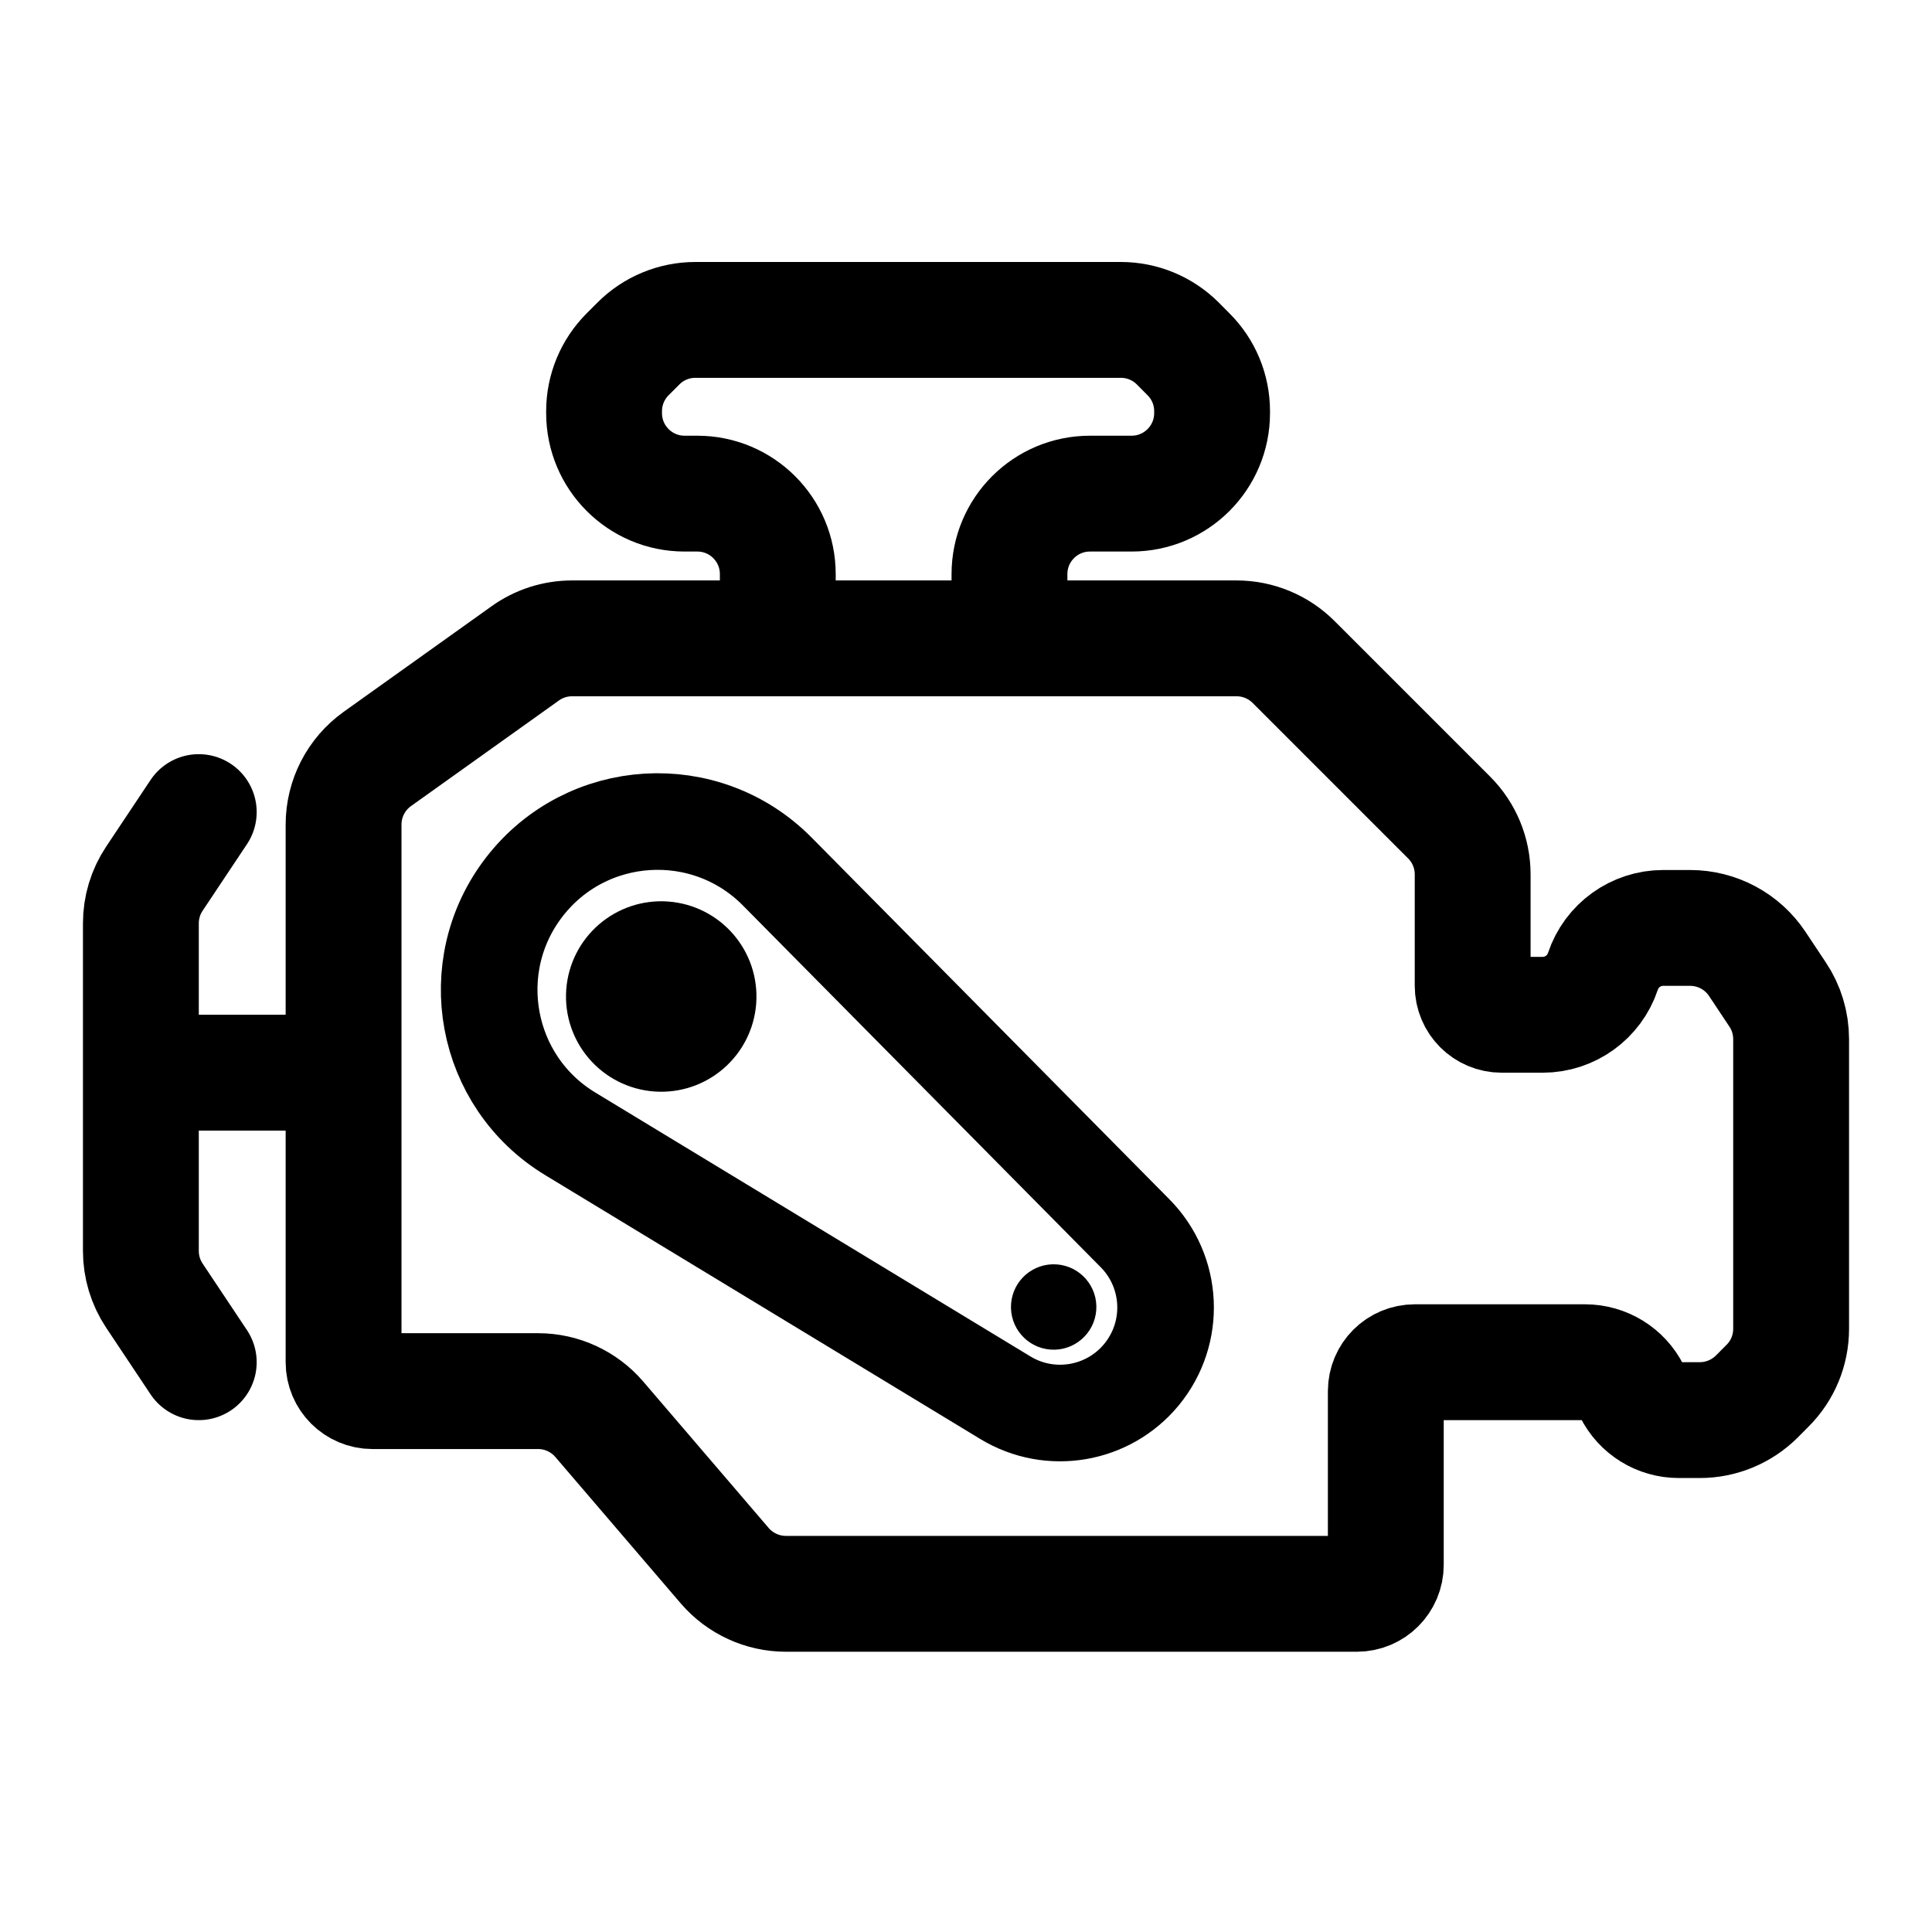
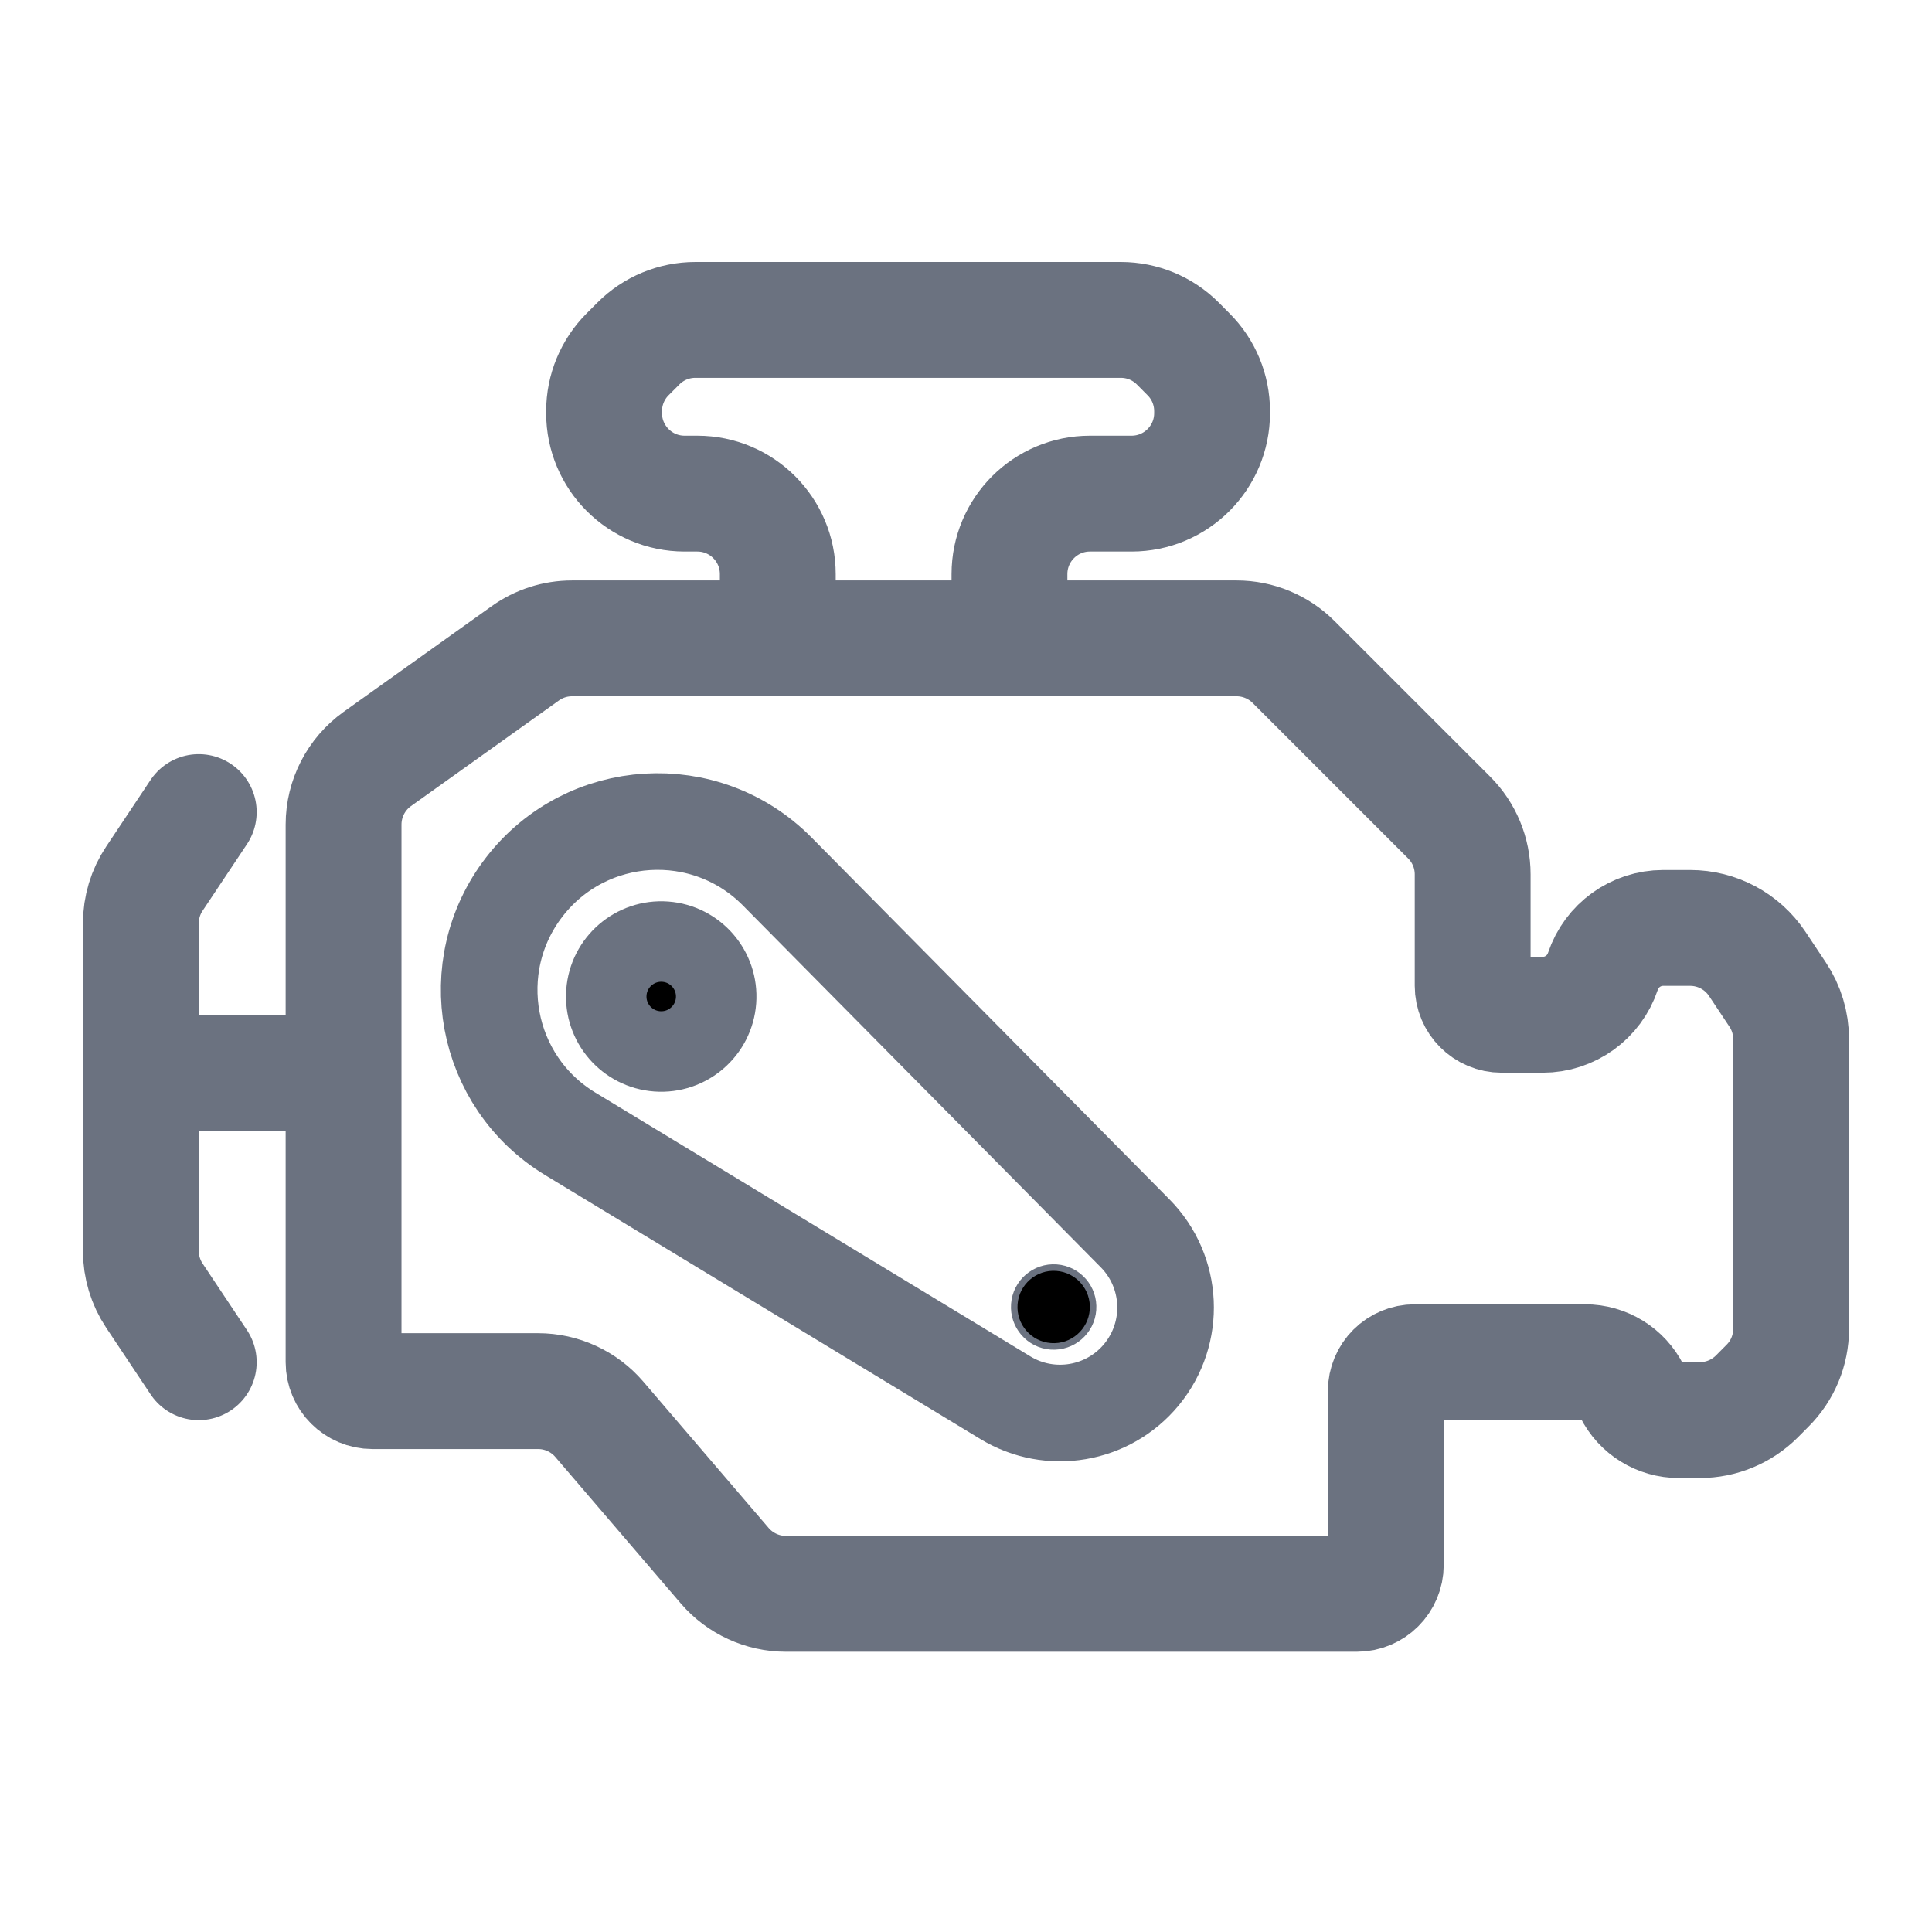
<svg xmlns="http://www.w3.org/2000/svg" width="24" height="24" viewBox="0 0 24 24" fill="none">
-   <path d="M4.268 13.325V10.243C4.268 9.92 4.424 9.617 4.686 9.429L6.524 8.117C6.694 7.995 6.897 7.93 7.106 7.93H9.662M4.268 13.325V16.922V16.922C4.268 17.12 4.429 17.281 4.627 17.281H6.685C6.977 17.281 7.254 17.409 7.444 17.63L9.003 19.45C9.193 19.671 9.471 19.799 9.763 19.799H16.855V19.799C17.054 19.799 17.215 19.638 17.215 19.439V17.281V17.281C17.215 17.082 17.376 16.922 17.575 16.922H19.69C19.936 16.922 20.162 17.061 20.272 17.281V17.281C20.382 17.502 20.607 17.641 20.854 17.641H21.116C21.382 17.641 21.636 17.535 21.824 17.348L21.957 17.214C22.145 17.027 22.25 16.773 22.25 16.507V12.909C22.25 12.711 22.192 12.518 22.082 12.354L21.828 11.972C21.642 11.694 21.33 11.527 20.995 11.527H20.661C20.321 11.527 20.02 11.744 19.912 12.066V12.066C19.805 12.388 19.503 12.606 19.164 12.606H18.654V12.606C18.455 12.606 18.294 12.445 18.294 12.246V10.862C18.294 10.597 18.189 10.342 18.001 10.155L16.069 8.223C15.882 8.036 15.627 7.93 15.362 7.93H12.54M4.268 13.325H2.11H1.75M4.268 13.325H1.75M1.75 13.325V15.54C1.75 15.737 1.808 15.93 1.918 16.095L2.469 16.922M1.75 13.325V11.47C1.75 11.273 1.808 11.079 1.918 10.915L2.469 10.088M9.662 7.93V7.132C9.662 6.58 9.215 6.132 8.662 6.132H8.504C7.952 6.132 7.504 5.684 7.504 5.132V5.108C7.504 4.842 7.61 4.588 7.797 4.401L7.931 4.267C8.118 4.079 8.373 3.974 8.638 3.974H13.924C14.189 3.974 14.443 4.079 14.631 4.267L14.764 4.401C14.952 4.588 15.057 4.842 15.057 5.108V5.132C15.057 5.684 14.609 6.132 14.057 6.132H13.618H13.54C12.987 6.132 12.54 6.58 12.54 7.132V7.93M9.662 7.93H12.54" stroke="black" stroke-width="1.439" stroke-linecap="round" />
-   <path d="M9.655 10.826L14.1 15.32C14.573 15.798 14.608 16.556 14.18 17.076C13.766 17.578 13.046 17.701 12.489 17.363L7.084 14.085C6.016 13.438 5.75 12.005 6.514 11.017C7.288 10.017 8.766 9.927 9.655 10.826Z" stroke="black" stroke-width="1.2" />
-   <circle cx="8.214" cy="12.379" r="0.683" transform="rotate(4.18344 8.21378 12.3787)" fill="black" stroke="black" />
-   <circle cx="13.089" cy="16.236" r="0.49" transform="rotate(4.18344 13.0894 16.236)" fill="black" stroke="black" stroke-width="0.081" />
+   <path d="M4.268 13.325V10.243C4.268 9.92 4.424 9.617 4.686 9.429L6.524 8.117C6.694 7.995 6.897 7.93 7.106 7.93H9.662M4.268 13.325V16.922V16.922C4.268 17.12 4.429 17.281 4.627 17.281H6.685C6.977 17.281 7.254 17.409 7.444 17.63L9.003 19.45C9.193 19.671 9.471 19.799 9.763 19.799H16.855V19.799C17.054 19.799 17.215 19.638 17.215 19.439V17.281V17.281C17.215 17.082 17.376 16.922 17.575 16.922H19.69C19.936 16.922 20.162 17.061 20.272 17.281V17.281C20.382 17.502 20.607 17.641 20.854 17.641H21.116C21.382 17.641 21.636 17.535 21.824 17.348L21.957 17.214C22.145 17.027 22.25 16.773 22.25 16.507V12.909C22.25 12.711 22.192 12.518 22.082 12.354L21.828 11.972C21.642 11.694 21.33 11.527 20.995 11.527H20.661C20.321 11.527 20.02 11.744 19.912 12.066V12.066C19.805 12.388 19.503 12.606 19.164 12.606H18.654V12.606C18.455 12.606 18.294 12.445 18.294 12.246V10.862C18.294 10.597 18.189 10.342 18.001 10.155L16.069 8.223C15.882 8.036 15.627 7.93 15.362 7.93H12.54M4.268 13.325H2.11H1.75M4.268 13.325H1.75M1.75 13.325V15.54C1.75 15.737 1.808 15.93 1.918 16.095L2.469 16.922M1.75 13.325V11.47C1.75 11.273 1.808 11.079 1.918 10.915L2.469 10.088M9.662 7.93V7.132C9.662 6.58 9.215 6.132 8.662 6.132H8.504C7.952 6.132 7.504 5.684 7.504 5.132V5.108C7.504 4.842 7.61 4.588 7.797 4.401L7.931 4.267C8.118 4.079 8.373 3.974 8.638 3.974H13.924C14.189 3.974 14.443 4.079 14.631 4.267L14.764 4.401C14.952 4.588 15.057 4.842 15.057 5.108V5.132C15.057 5.684 14.609 6.132 14.057 6.132H13.618H13.54C12.987 6.132 12.54 6.58 12.54 7.132V7.93M9.662 7.93H12.54" stroke="#6B7280" stroke-width="1.439" stroke-linecap="round" />
+   <path d="M9.655 10.826L14.1 15.32C14.573 15.798 14.608 16.556 14.18 17.076C13.766 17.578 13.046 17.701 12.489 17.363L7.084 14.085C6.016 13.438 5.75 12.005 6.514 11.017C7.288 10.017 8.766 9.927 9.655 10.826Z" stroke="#6B7280" stroke-width="1.2" />
+   <circle cx="8.214" cy="12.379" r="0.683" transform="rotate(4.18344 8.21378 12.3787)" fill="black" stroke="#6B7280" />
+   <circle cx="13.089" cy="16.236" r="0.49" transform="rotate(4.18344 13.0894 16.236)" fill="black" stroke="#6B7280" stroke-width="0.081" />
</svg>
